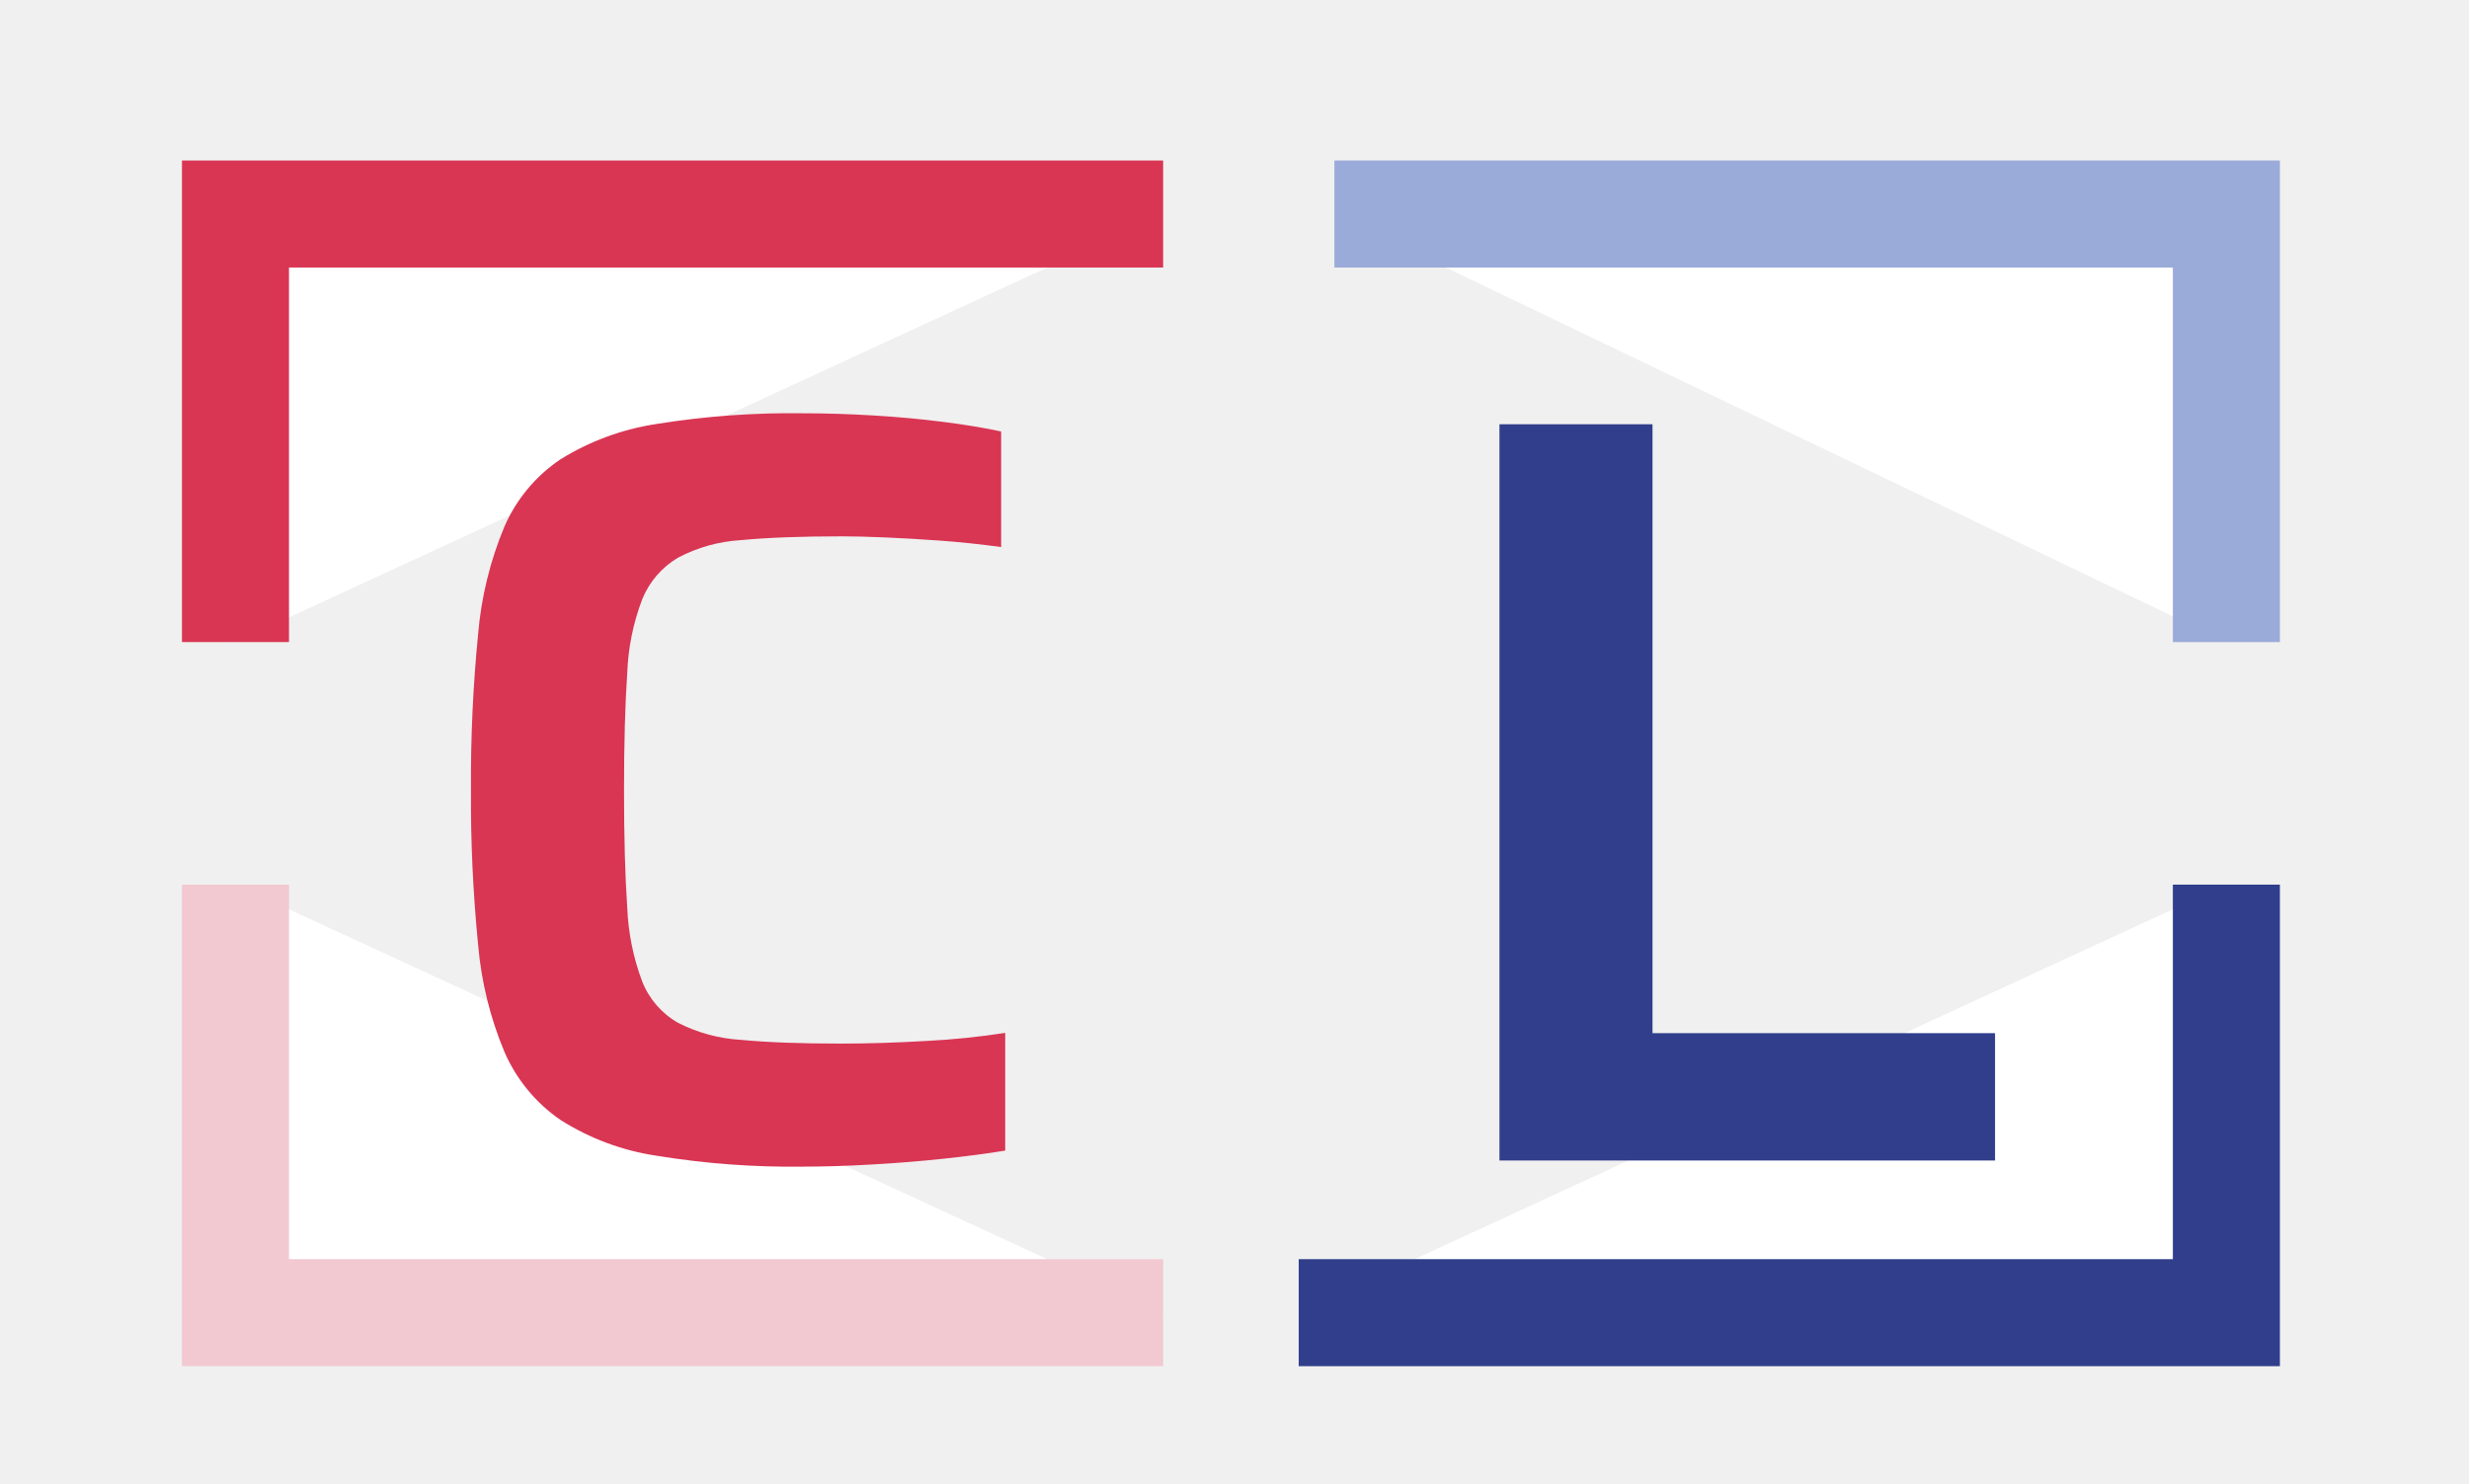
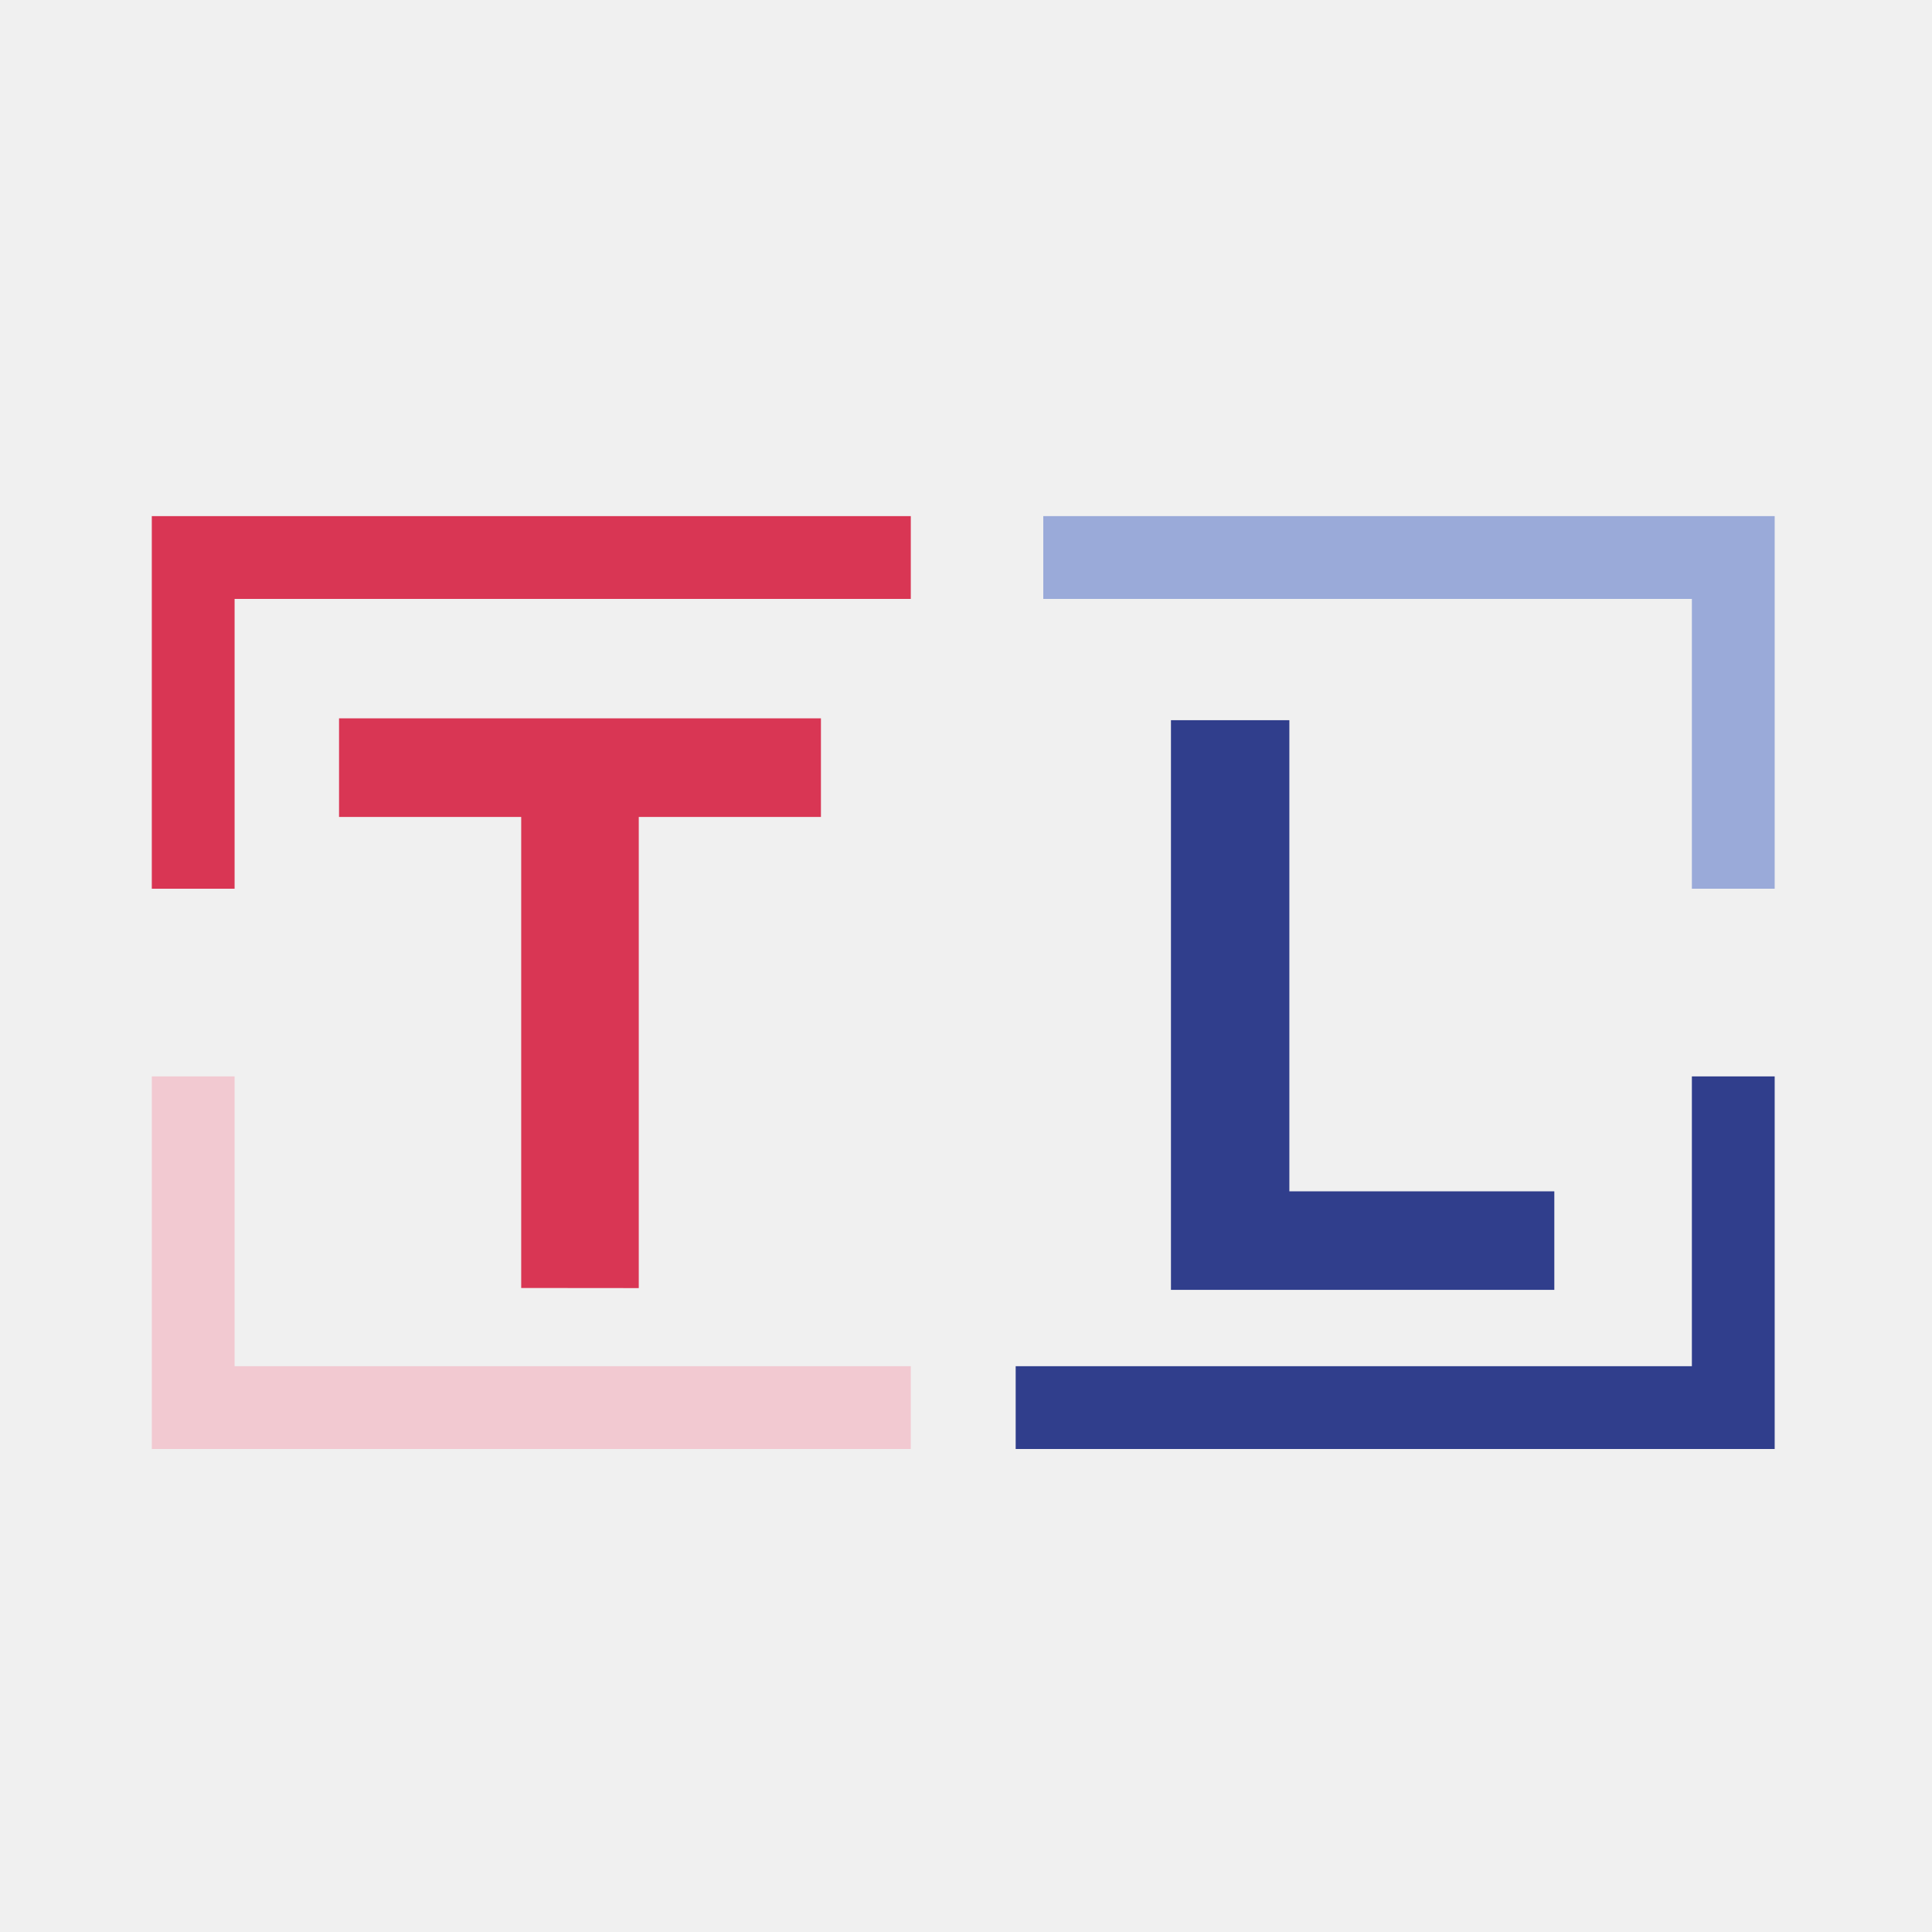
- <svg xmlns="http://www.w3.org/2000/svg" viewBox="0 0 346 208">
+ <svg xmlns="http://www.w3.org/2000/svg" viewBox="0 0 350 350">
  <defs>
-     <style>.cls-1,.cls-2,.cls-3,.cls-4{fill:#fff;stroke-miterlimit:10;stroke-width:15px;}.cls-1{stroke:#d93654;}.cls-2{stroke:#9aaad9;}.cls-3{stroke:#f2c9d1;}.cls-4{stroke:#303e8c;}.cls-5{fill:#d93654;}.cls-6{fill:#303e8c;}</style>
+     <style>.cls-1,.cls-2,.cls-3,.cls-4{fill:none;stroke-miterlimit:10;stroke-width:15px;}.cls-1{stroke:#d93654;}.cls-2{stroke:#9aaad9;}.cls-3{stroke:#f2c9d1;}.cls-4{stroke:#303e8c;}.cls-5{fill:#d93654;}.cls-6{fill:#303e8c;}</style>
  </defs>
  <g id="왼쪽_위_사각형" data-name="왼쪽 위 사각형">
-     <polyline class="cls-1" points="33 90 33 30 163 30" />
+     <polyline class="cls-1" points="35 161 35 101 165 101" />
  </g>
  <g id="오른쪽_위_사각형" data-name="오른쪽 위 사각형">
-     <polyline class="cls-2" points="187 30 312 30 312 90" />
+     <polyline class="cls-2" points="189 101 314 101 314 161" />
  </g>
  <g id="왼쪽_아래_사각형" data-name="왼쪽 아래 사각형">
-     <polyline class="cls-3" points="163 184 33 184 33 124" />
+     <polyline class="cls-3" points="165 255 35 255 35 195" />
  </g>
  <g id="오른쪽_아래_사각형" data-name="오른쪽 아래 사각형">
-     <polyline class="cls-4" points="312 124 312 184 182 184" />
+     <polyline class="cls-4" points="314 195 314 255 184 255" />
  </g>
-   <g id="C">
-     <path class="cls-5" d="M112.52,163.53A117.6,117.6,0,0,1,92,162a34.59,34.59,0,0,1-13.43-5,22.35,22.35,0,0,1-7.87-9.53A50,50,0,0,1,67,132.41a206.91,206.91,0,0,1-1-21.68,208.44,208.44,0,0,1,1-21.82,50.06,50.06,0,0,1,3.68-15.08,21.89,21.89,0,0,1,7.87-9.45A35.56,35.56,0,0,1,92,59.43a118.59,118.59,0,0,1,20.55-1.5c3.09,0,6.35.1,9.75.3s6.67.5,9.82.9,5.87.85,8.18,1.35v16.2c-2.91-.39-5.75-.7-8.55-.9s-5.38-.35-7.73-.45-4.37-.15-6.07-.15q-8.55,0-14.1.53A21.55,21.55,0,0,0,95,78.18,12,12,0,0,0,90,84a32.35,32.35,0,0,0-2.1,10.35q-.45,6.52-.45,16.42t.45,16.43A33.14,33.14,0,0,0,90,137.58a11.53,11.53,0,0,0,5,5.78,22.25,22.25,0,0,0,8.85,2.4q5.55.53,14.1.52,5.53,0,11.92-.37a108.48,108.48,0,0,0,11-1.13v16.5q-3.6.6-8.55,1.13t-10.13.82Q117,163.53,112.52,163.53Z" />
+   <g id="T">
+     <path class="cls-5" d="M94.42,233.33V148h-33V130.13h87.3V148h-33v85.35Z" />
  </g>
  <g id="L">
-     <path class="cls-6" d="M210.13,162.67V59.47h21.45v85.35h48v17.85Z" />
+     <path class="cls-6" d="M212.13,233.67V130.47h21.45v85.35h48v17.85Z" />
  </g>
</svg>
